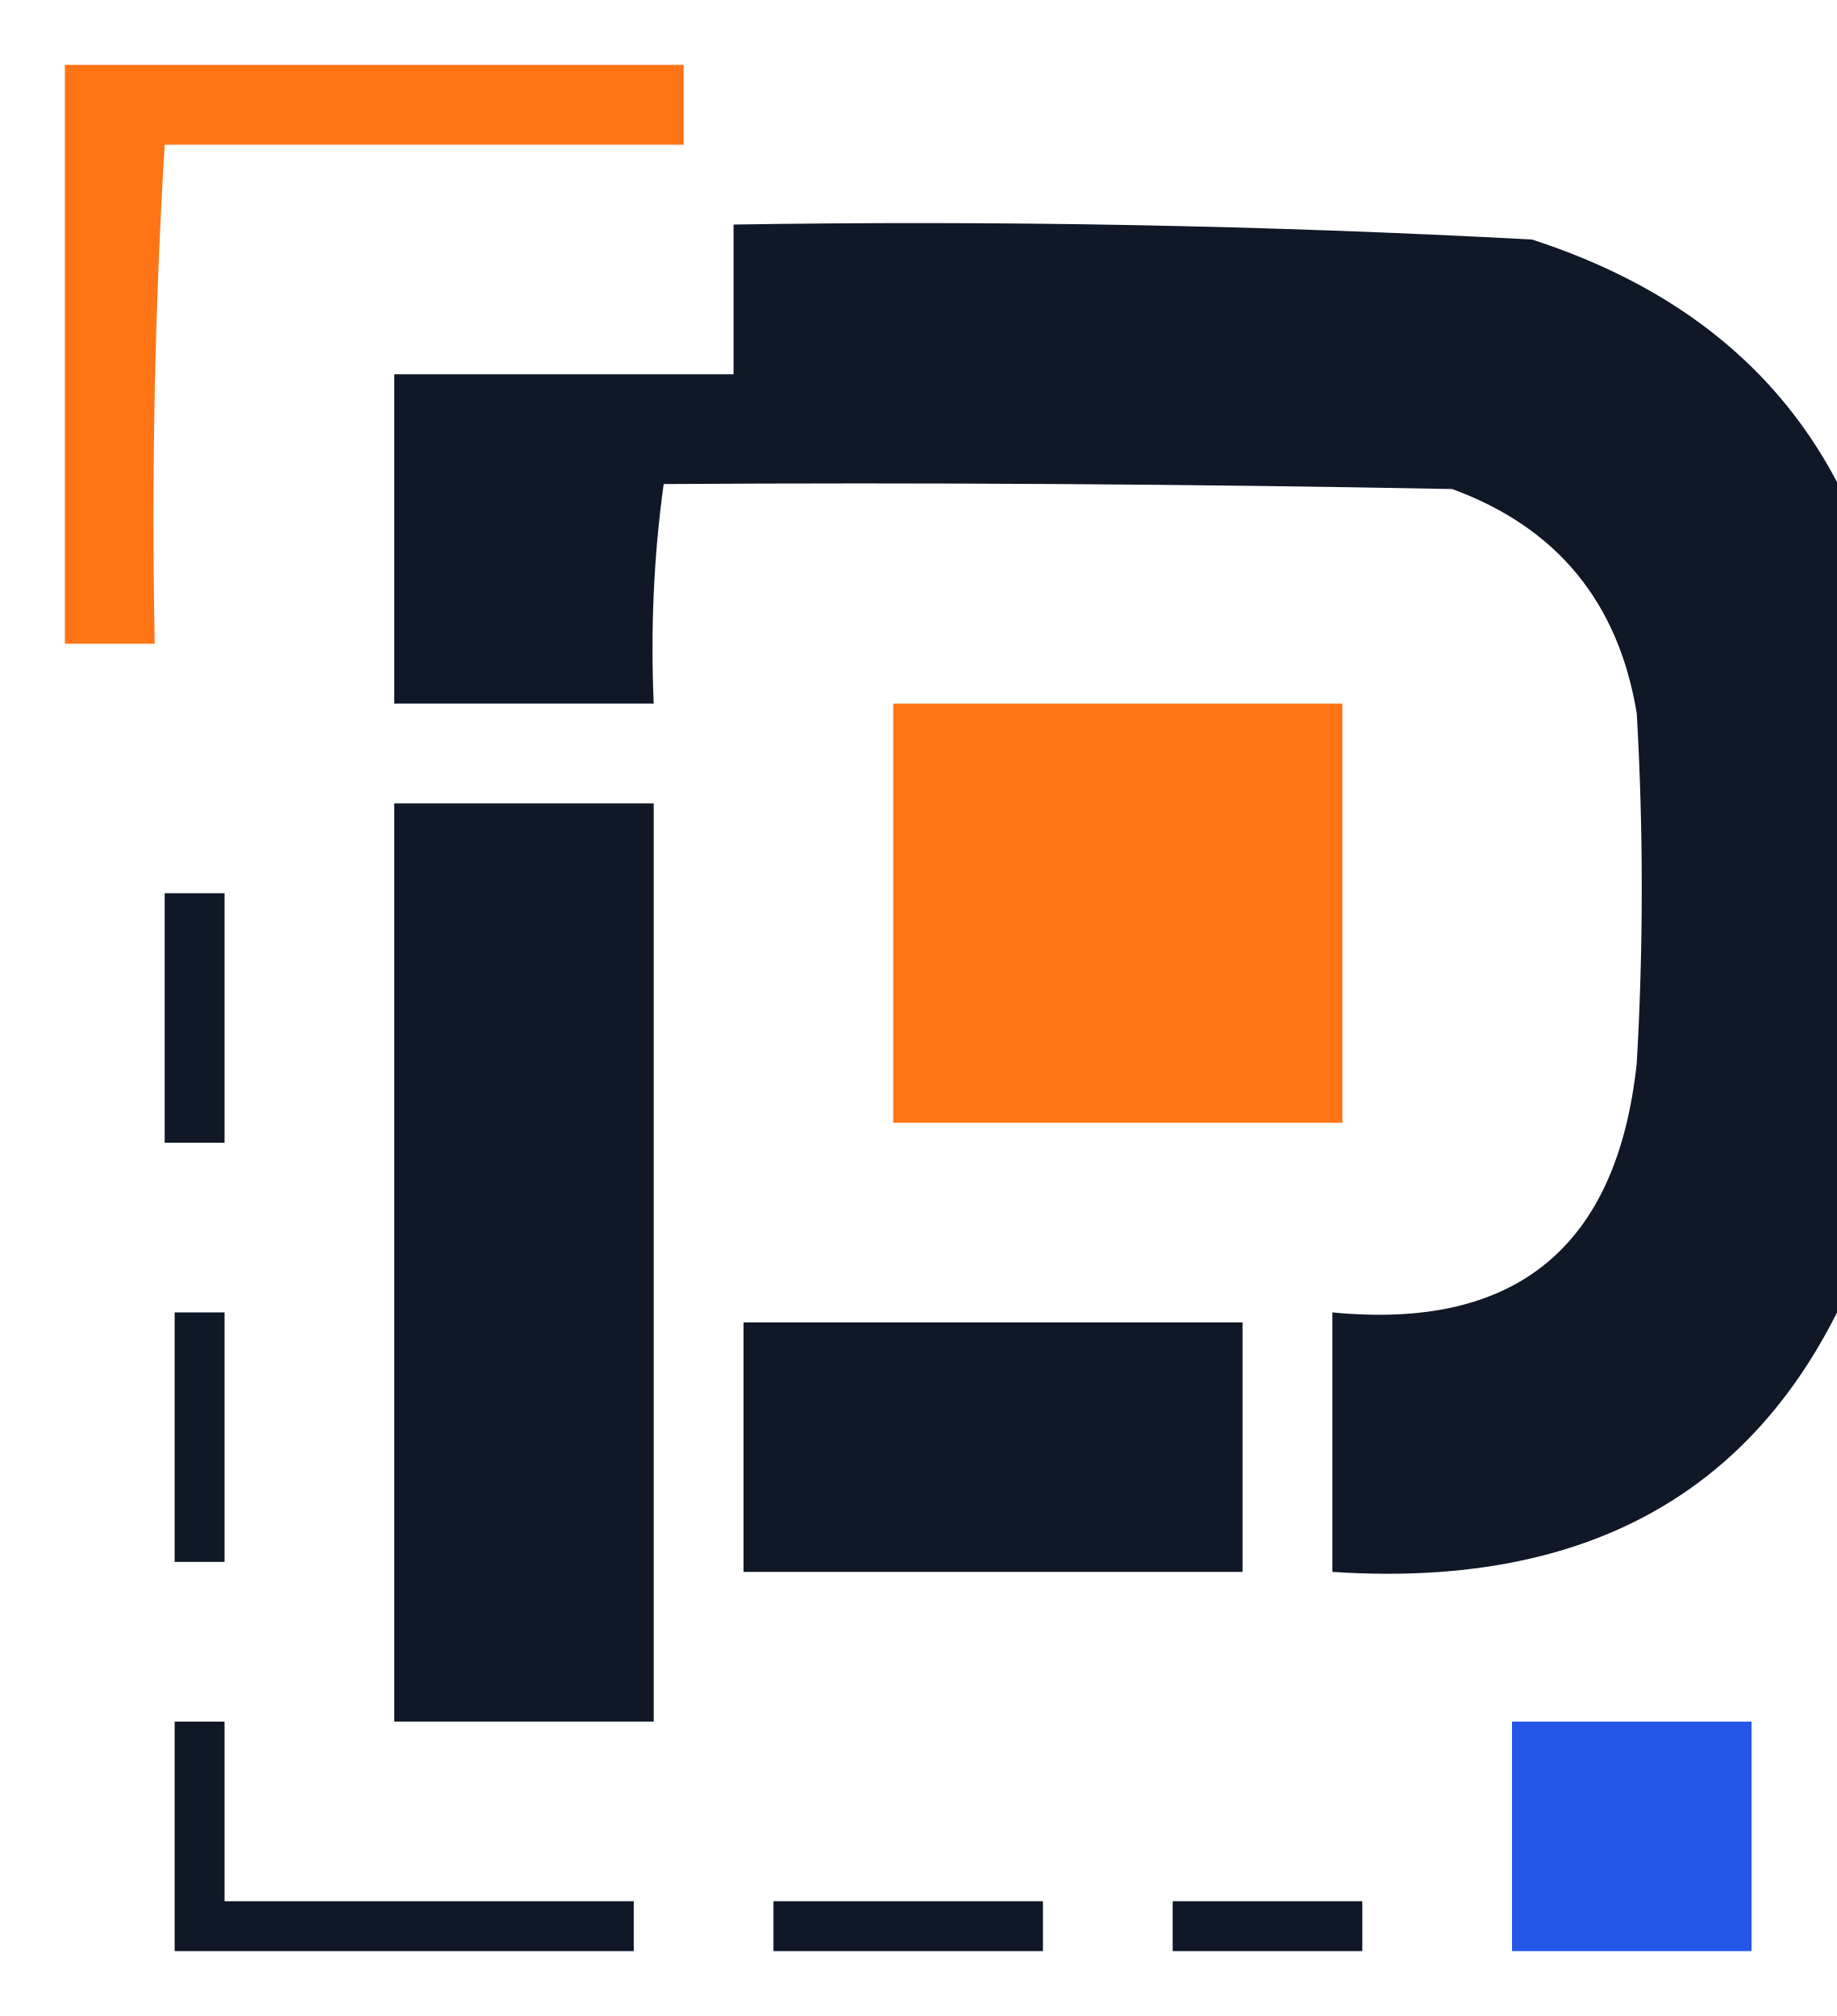
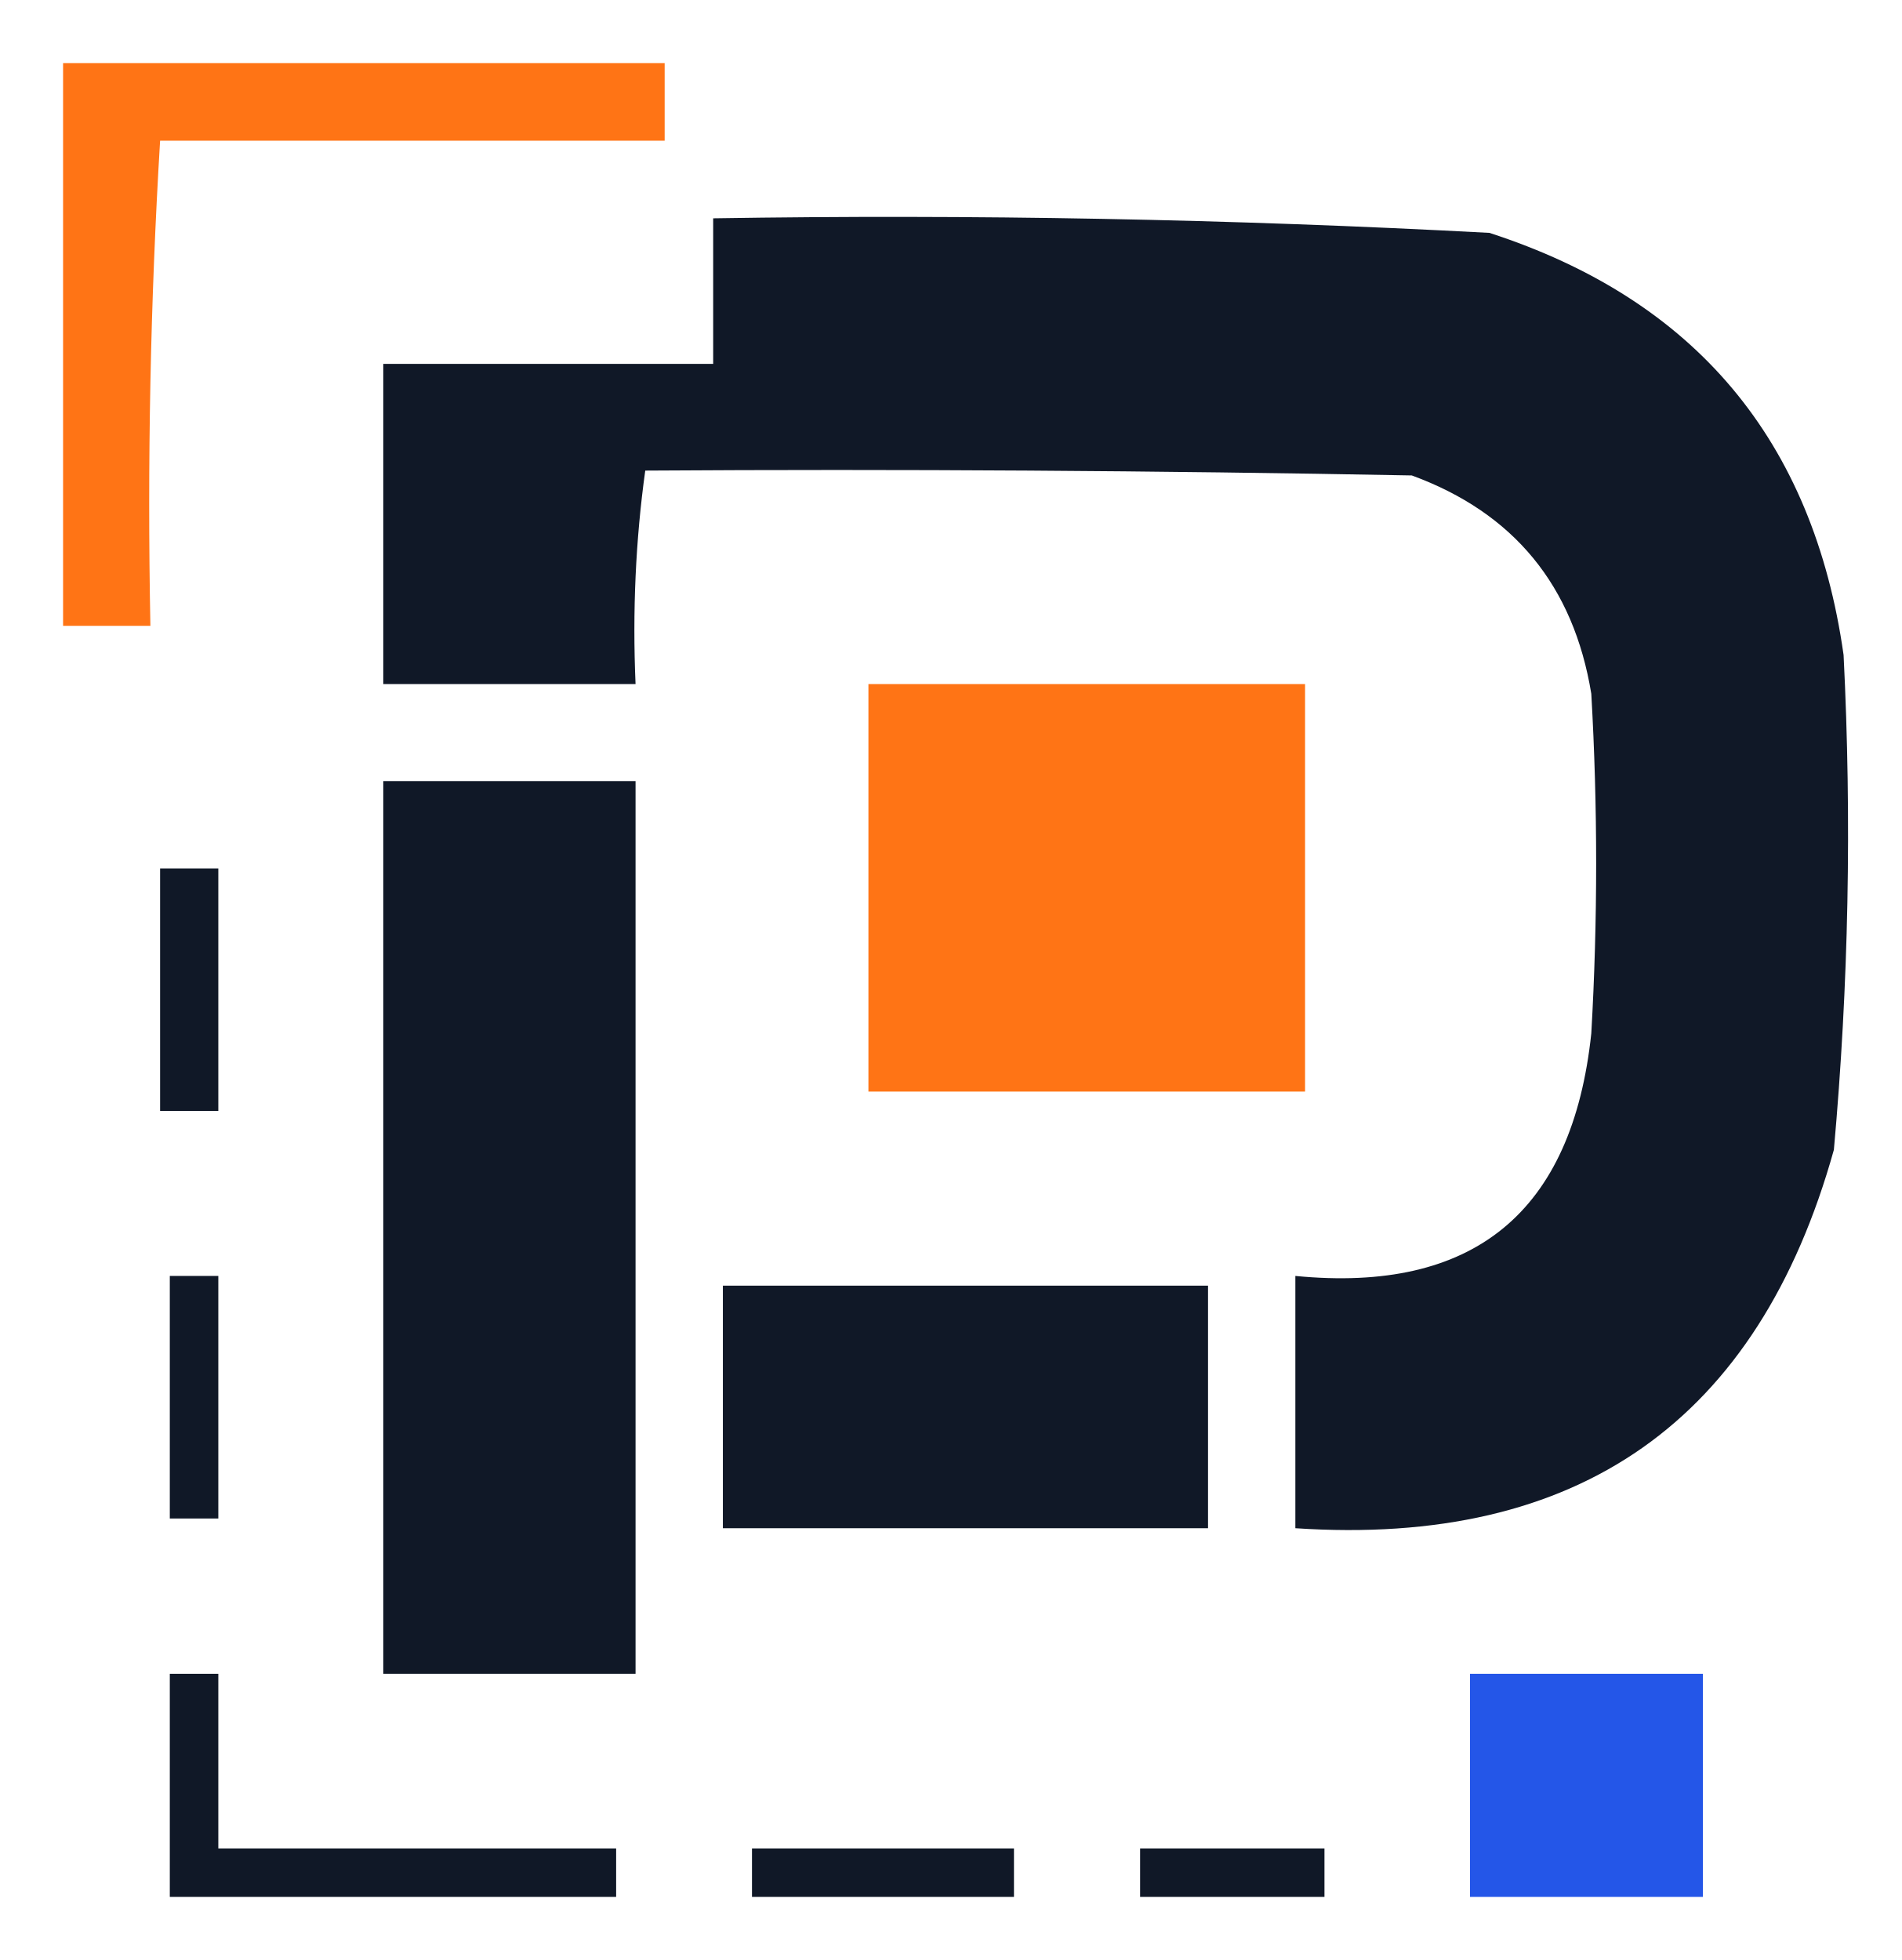
- <svg xmlns="http://www.w3.org/2000/svg" viewBox="112 174 184 202" fill-rule="evenodd" clip-rule="evenodd" role="img" aria-label="ProHelper">
+ <svg xmlns="http://www.w3.org/2000/svg" viewBox="112 174 196 202" fill-rule="evenodd" clip-rule="evenodd" role="img" aria-label="ProHelper">
  <path fill="#ff7415" d="M 180.5,180.5 C 180.5,183.167 180.5,185.833 180.5,188.5C 163.167,188.5 145.833,188.5 128.5,188.5C 127.503,204.992 127.17,221.658 127.5,238.5C 124.5,238.5 121.5,238.5 118.5,238.5C 118.5,219.167 118.5,199.833 118.5,180.5C 139.167,180.5 159.833,180.5 180.5,180.5 Z" />
  <path fill="#101827" d="M 178.5,222.5 C 177.508,229.648 177.175,236.981 177.5,244.5C 168.833,244.5 160.167,244.5 151.5,244.5C 151.5,233.5 151.5,222.5 151.5,211.5C 162.833,211.5 174.167,211.5 185.5,211.5C 185.5,206.5 185.5,201.5 185.5,196.5C 212.197,196.074 238.864,196.574 265.5,198C 286.701,204.871 298.867,219.371 302,241.5C 302.856,258.529 302.523,275.529 301,292.5C 293.194,320.445 274.694,333.445 245.5,331.5C 245.5,322.833 245.5,314.167 245.5,305.5C 263.879,307.295 274.045,298.961 276,280.5C 276.667,268.833 276.667,257.167 276,245.5C 274.171,234.345 268.004,226.845 257.5,223C 231.169,222.5 204.835,222.333 178.5,222.5 Z" />
  <path fill="#ff7415" d="M 201.5,244.5 C 216.5,244.5 231.5,244.5 246.5,244.5C 246.5,258.5 246.5,272.5 246.5,286.5C 231.5,286.5 216.5,286.5 201.5,286.5C 201.5,272.5 201.5,258.5 201.5,244.5 Z" />
  <path fill="#101827" d="M 128.5,263.5 C 130.5,263.5 132.5,263.5 134.5,263.5C 134.5,271.833 134.5,280.167 134.5,288.5C 132.5,288.5 130.5,288.5 128.5,288.5C 128.5,280.167 128.5,271.833 128.5,263.5 Z" />
  <path fill="#101827" d="M 186.5,306.5 C 203.167,306.5 219.833,306.5 236.5,306.5C 236.5,314.833 236.5,323.167 236.5,331.5C 219.833,331.5 203.167,331.5 186.5,331.5C 186.5,323.167 186.5,314.833 186.5,306.5 Z" />
  <path fill="#101827" d="M 134.5,305.5 C 134.5,313.833 134.5,322.167 134.5,330.5C 132.833,330.5 131.167,330.5 129.5,330.5C 129.5,322.167 129.5,313.833 129.5,305.5C 131.167,305.5 132.833,305.5 134.5,305.5 Z" />
  <path fill="#2456e8" d="M 263.5,346.5 C 271.5,346.5 279.5,346.5 287.5,346.5C 287.5,354.167 287.5,361.833 287.5,369.5C 279.5,369.5 271.5,369.5 263.5,369.5C 263.5,361.833 263.5,354.167 263.5,346.5 Z" />
  <path fill="#101827" d="M 216.5,364.5 C 216.5,366.167 216.5,367.833 216.5,369.5C 207.5,369.5 198.5,369.5 189.5,369.5C 189.5,367.833 189.5,366.167 189.5,364.5C 198.5,364.5 207.5,364.5 216.5,364.5 Z" />
  <path fill="#101827" d="M 175.5,364.5 C 175.5,366.167 175.5,367.833 175.5,369.5C 160.167,369.5 144.833,369.5 129.5,369.5C 129.5,361.833 129.5,354.167 129.5,346.5C 131.167,346.5 132.833,346.5 134.5,346.5C 134.5,352.5 134.5,358.5 134.5,364.5C 148.167,364.5 161.833,364.5 175.5,364.5 Z" />
  <path fill="#101827" d="M 130.5,347.5 C 131.5,347.5 132.5,347.5 133.5,347.5C 133.5,353.5 133.5,359.5 133.5,365.5C 147.167,365.5 160.833,365.5 174.5,365.5C 174.5,366.5 174.5,367.5 174.5,368.5C 159.833,368.5 145.167,368.5 130.5,368.5C 130.5,361.5 130.5,354.5 130.5,347.5 Z" />
  <path fill="#101827" d="M 229.5,364.5 C 235.833,364.5 242.167,364.5 248.5,364.5C 248.5,366.167 248.5,367.833 248.5,369.5C 242.167,369.5 235.833,369.5 229.5,369.5C 229.5,367.833 229.5,366.167 229.5,364.5 Z" />
  <path fill="#101827" d="M151.5 254.5H177.5V346.5H151.5Z" />
</svg>
